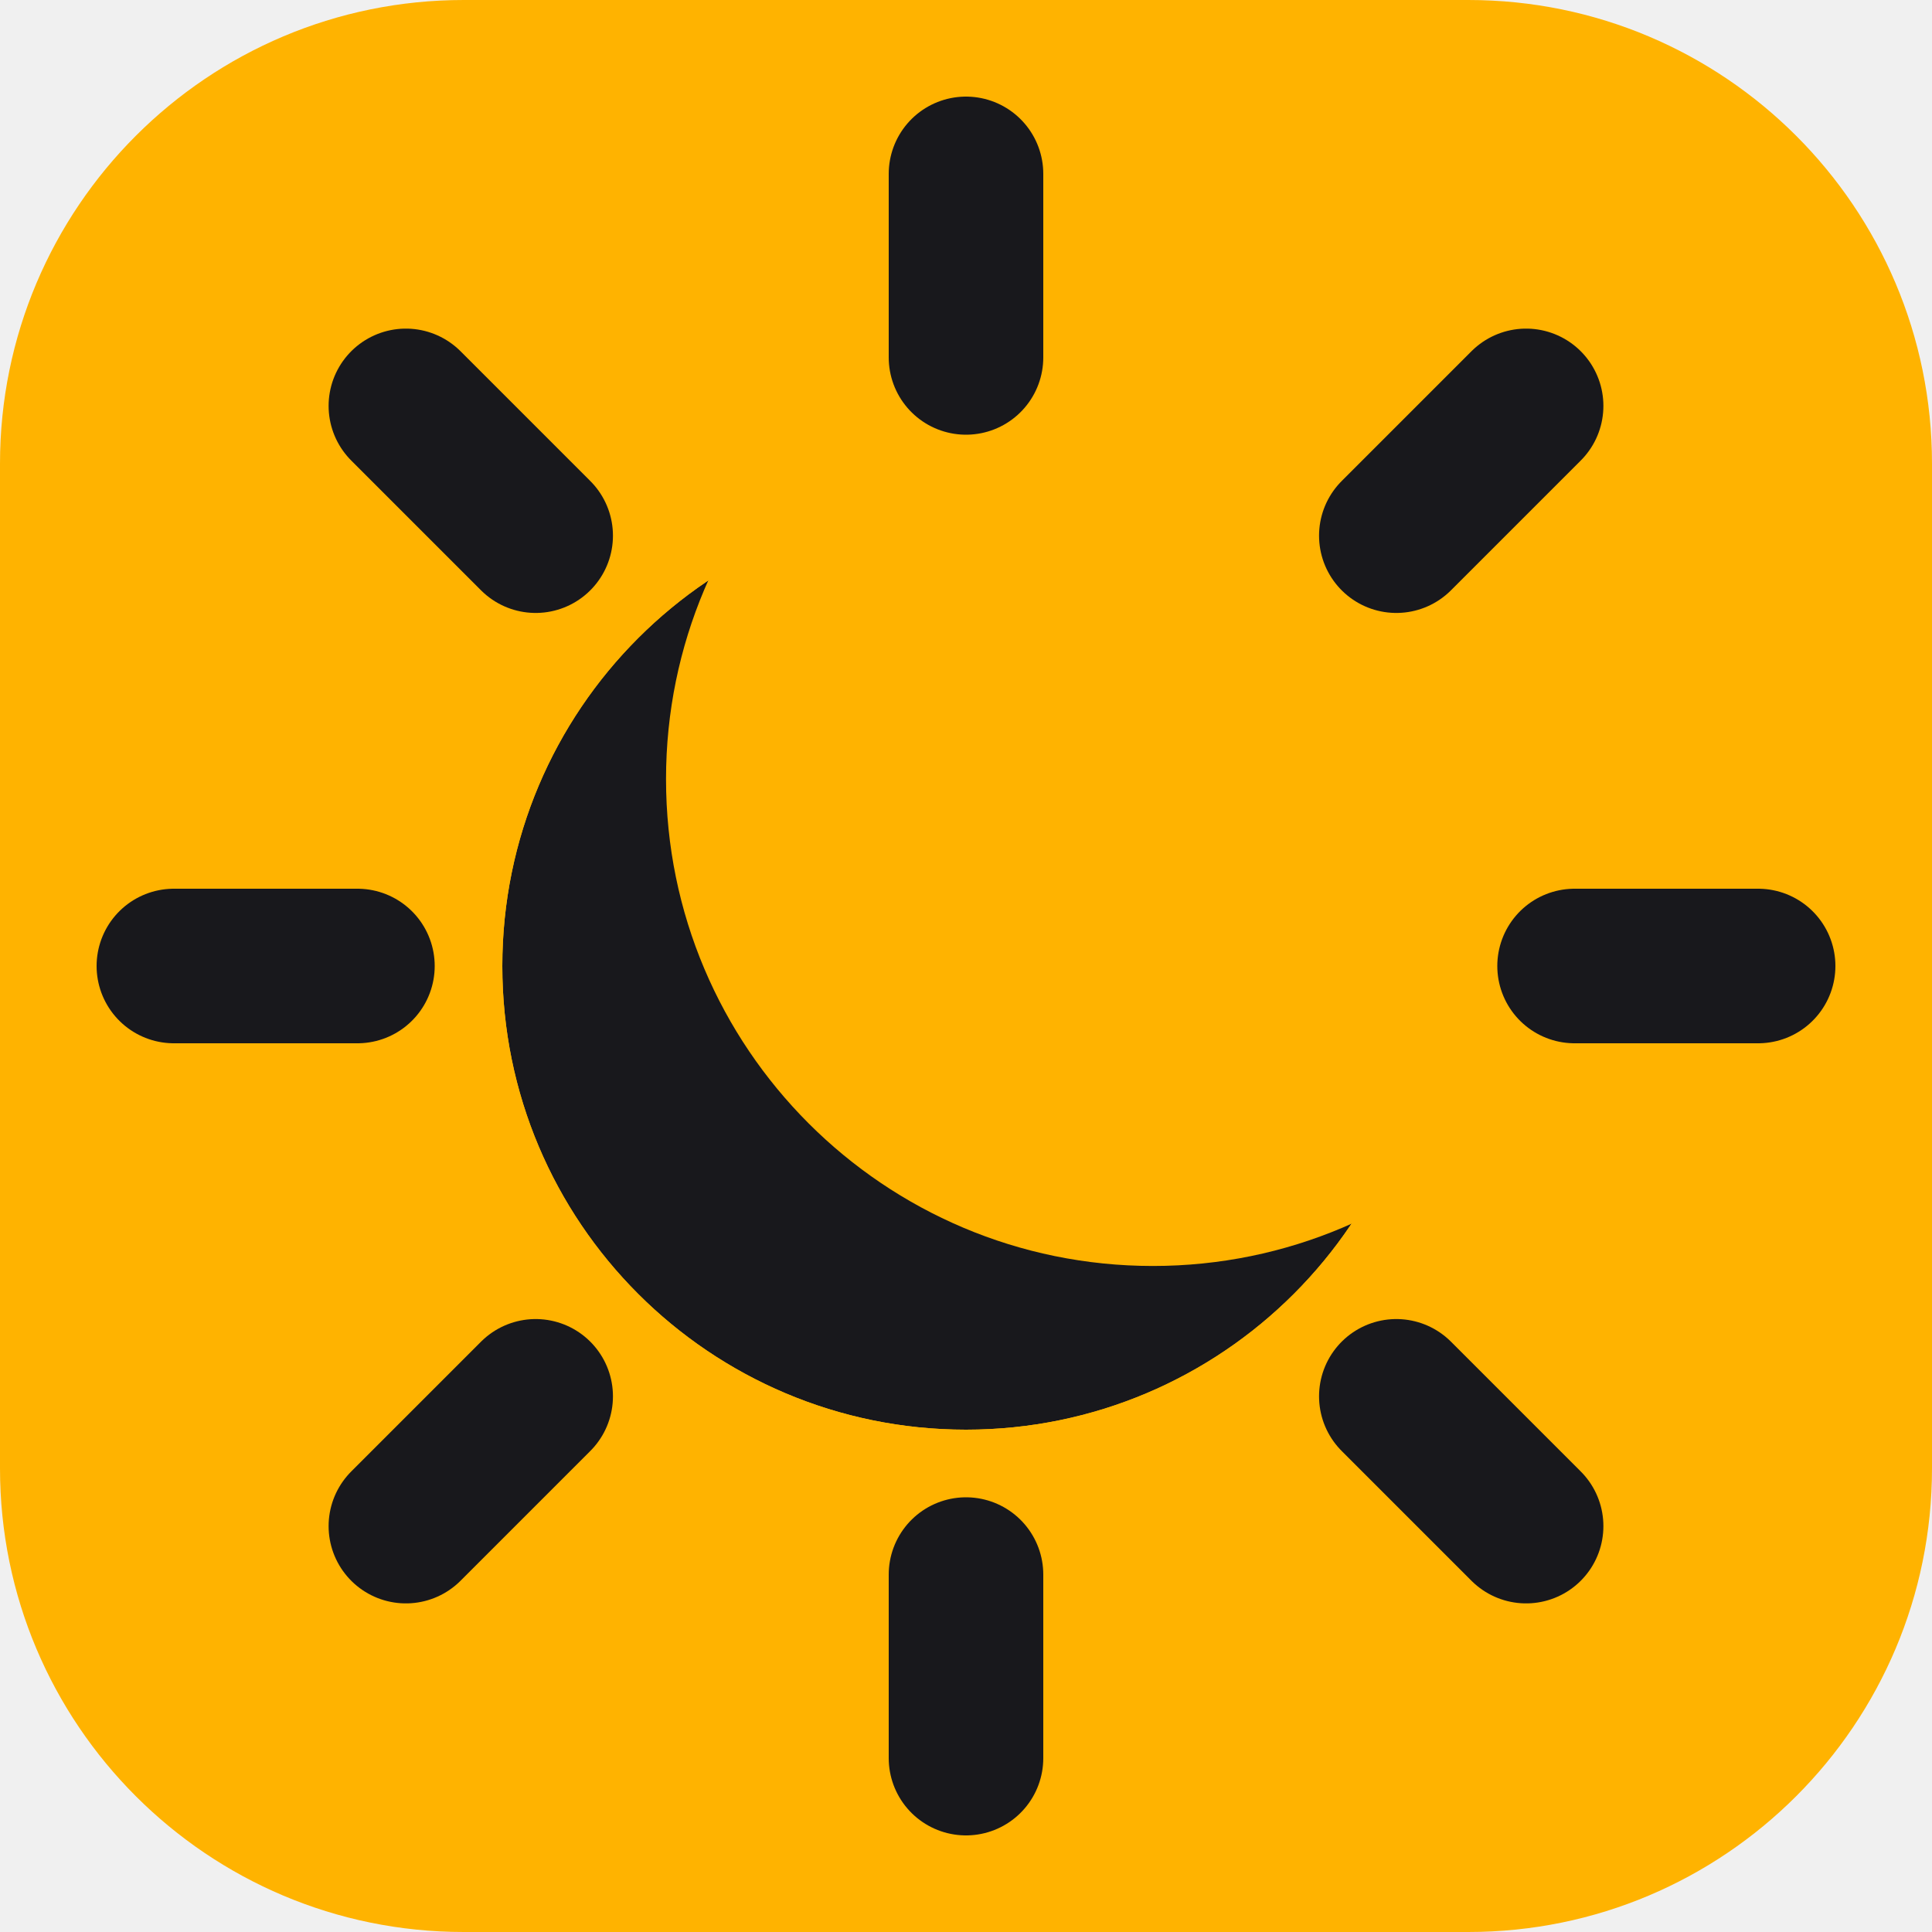
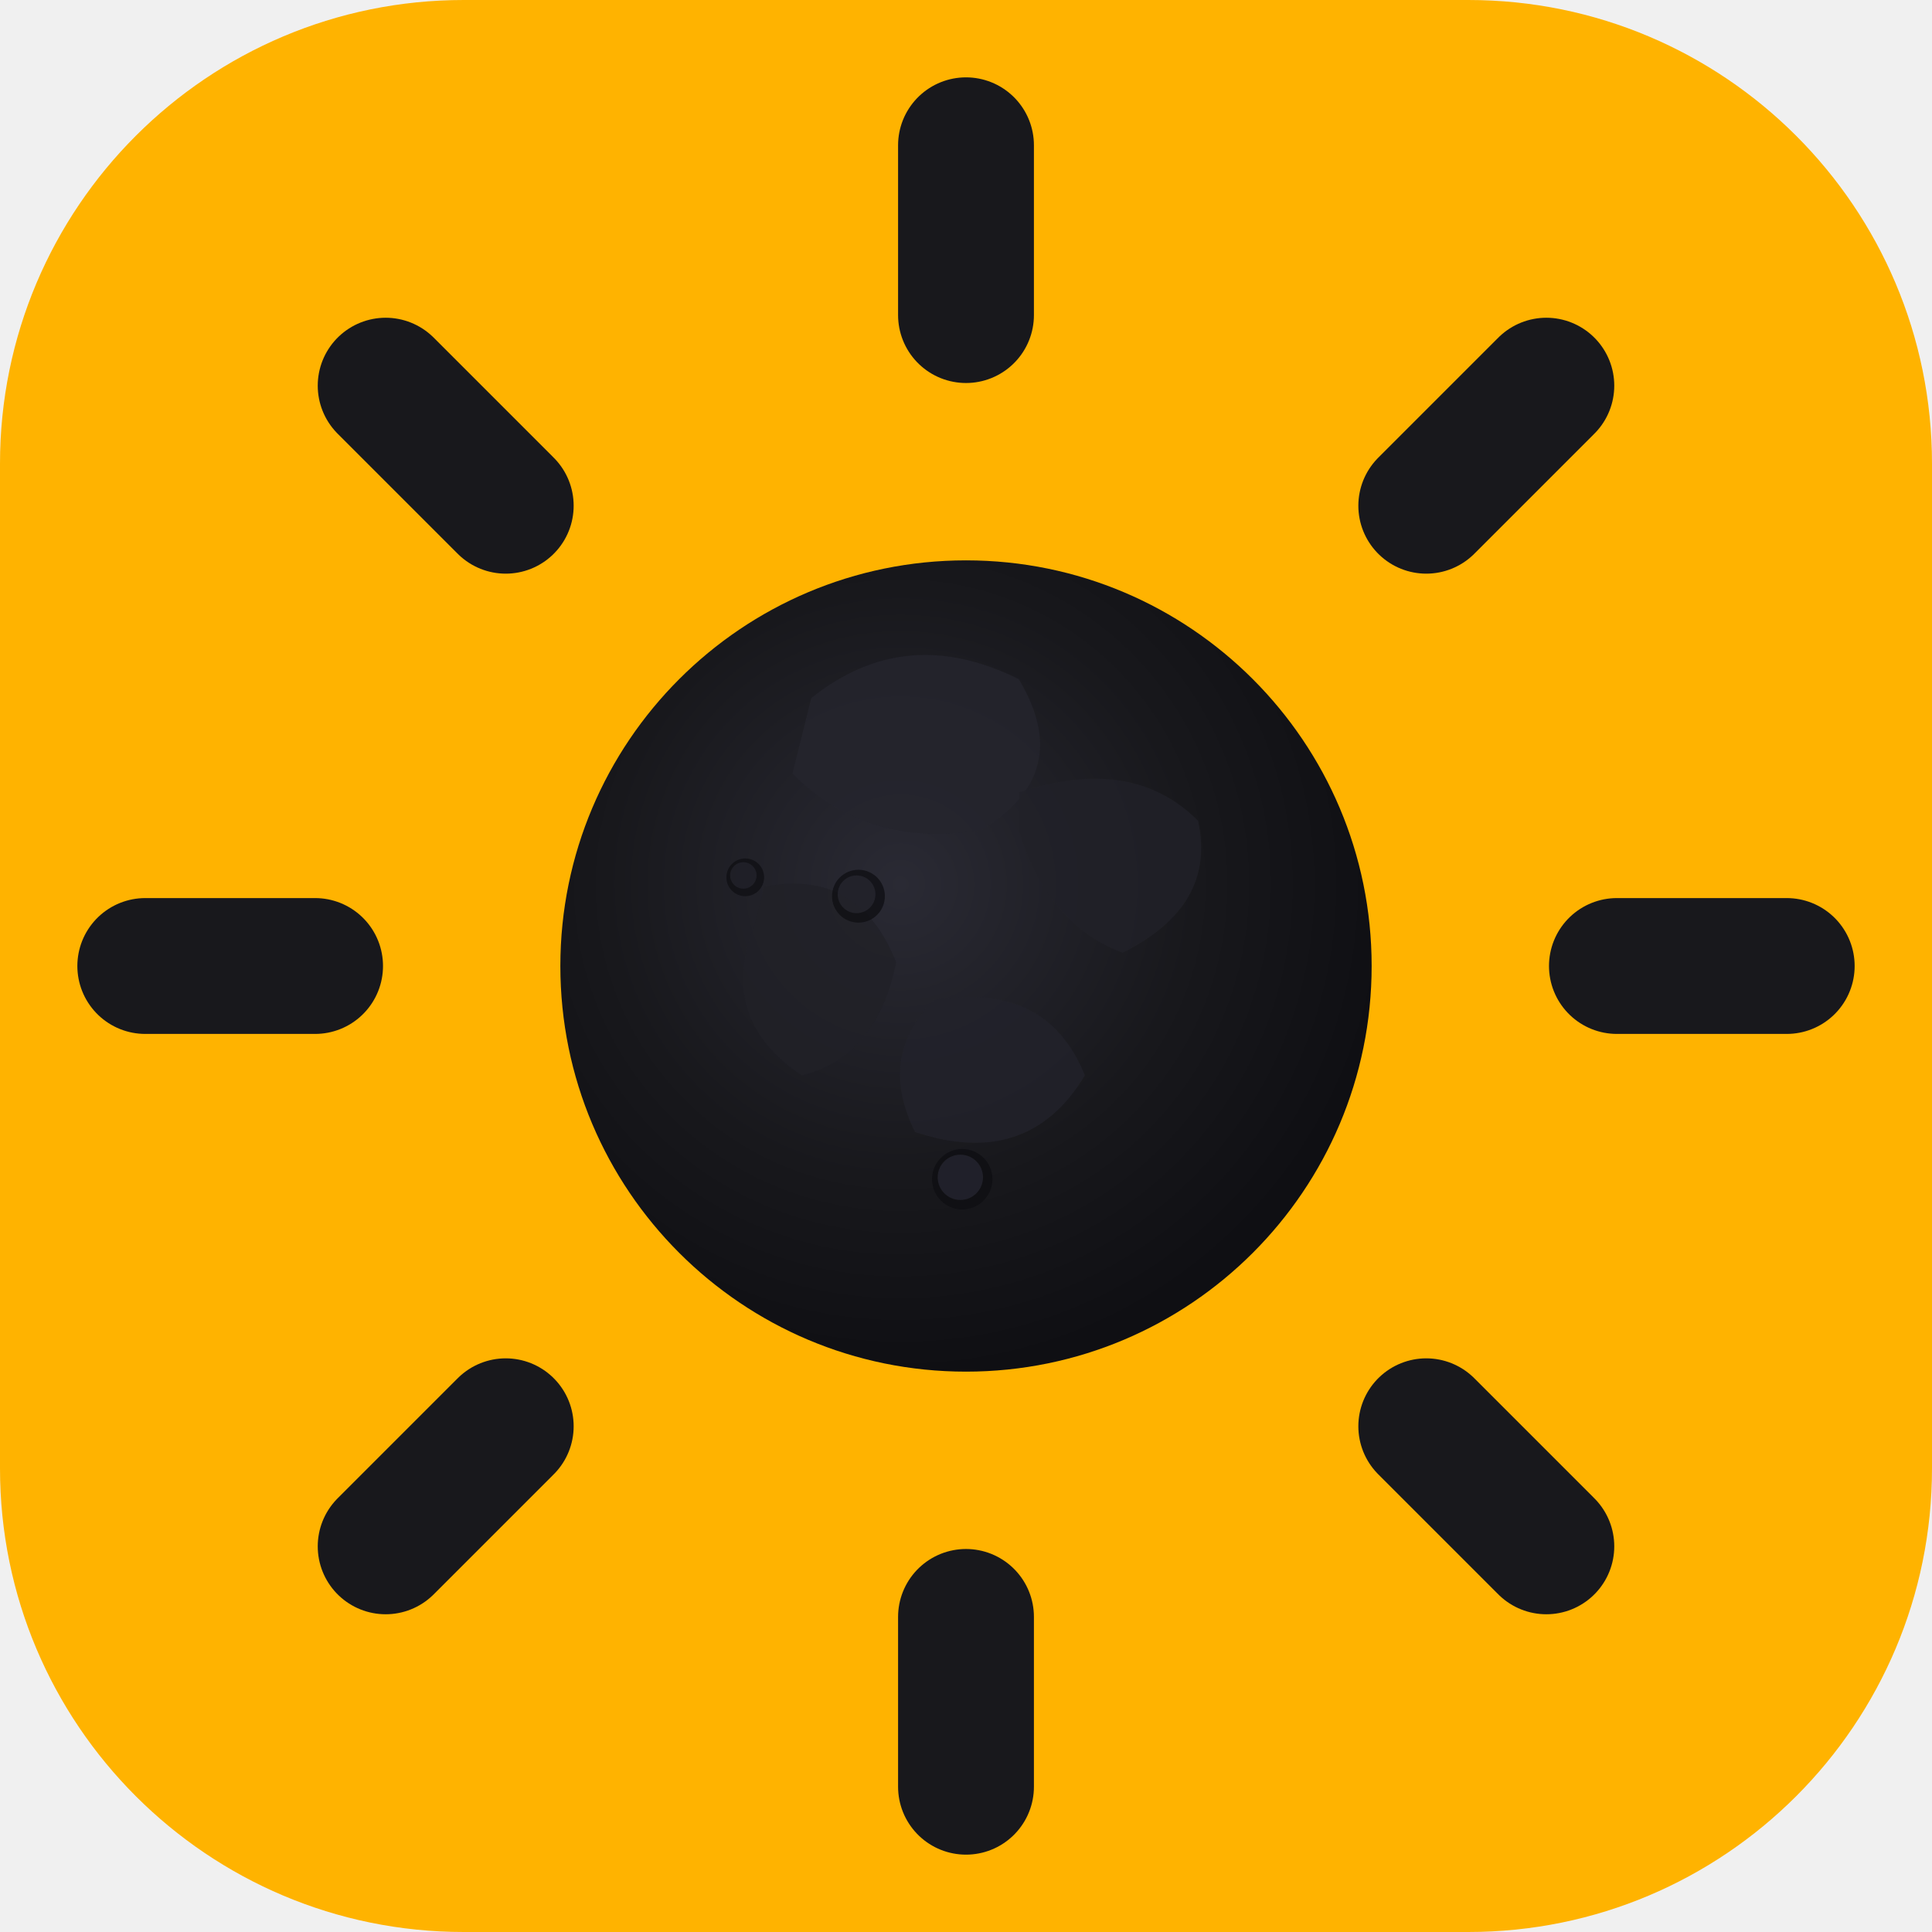
<svg xmlns="http://www.w3.org/2000/svg" viewBox="0 0 1024 1024">
  <defs>
-     <mask id="crescent">
-       <circle cx="512.000" cy="512.000" r="245.760" fill="#ffffff" />
-       <circle cx="611.054" cy="412.946" r="258.048" fill="#000000" />
-     </mask>
+     <clipPath id="moon-disc">
+       <circle cx="512" cy="512" r="215" />
+     </clipPath>
+     <radialGradient id="lunar-depth" cx="42%" cy="40%" r="60%">
+       <stop offset="0%" stop-color="#2a2a34" />
+       <stop offset="60%" stop-color="#18181c" />
+       <stop offset="100%" stop-color="#0f0f13" />
+     </radialGradient>
  </defs>
  <rect width="1024" height="1024" rx="245.760" fill="#ffb300" />
-   <g mask="url(#crescent)">
-     <circle cx="512.000" cy="512.000" r="245.760" fill="#18181c" />
+   <g clip-path="url(#moon-disc)">
+     <circle cx="512" cy="512" r="215" fill="url(#lunar-depth)" />
+     <path d="M 430 370 Q 480 330 540 360 Q 570 410 520 440 Q 460 450 420 410 Z" fill="#24242d" opacity="0.85" />
+     <path d="M 540 420 Q 600 400 635 435 Q 645 480 595 505 Q 555 490 540 440 Z" fill="#212128" opacity="0.8" />
+     <path d="M 405 470 Q 455 460 475 510 Q 465 560 425 570 Q 380 540 400 490 Z" fill="#202027" opacity="0.8" />
+     <path d="M 495 530 Q 555 520 575 570 Q 545 620 485 600 Q 465 560 495 530 Z" fill="#22222a" opacity="0.8" />
+     <circle cx="455" cy="475" r="14" fill="#0d0d11" opacity="0.75" />
+     <circle cx="454" cy="474" r="10" fill="#2b2b36" opacity="0.6" />
+     <circle cx="510" cy="625" r="16" fill="#0d0d11" opacity="0.75" />
+     <circle cx="509" cy="624" r="12" fill="#2c2c38" opacity="0.6" />
+     <circle cx="395" cy="465" r="10" fill="#0d0d11" opacity="0.7" />
+     <circle cx="394" cy="464" r="7" fill="#2b2b36" opacity="0.5" />
  </g>
-   <line x1="512.000" y1="189.440" x2="512.000" y2="92.160" stroke="#18181c" stroke-width="81.920" stroke-linecap="round" />
-   <line x1="740.084" y1="283.916" x2="808.872" y2="215.128" stroke="#18181c" stroke-width="81.920" stroke-linecap="round" />
-   <line x1="834.560" y1="512.000" x2="931.840" y2="512.000" stroke="#18181c" stroke-width="81.920" stroke-linecap="round" />
-   <line x1="740.084" y1="740.084" x2="808.872" y2="808.872" stroke="#18181c" stroke-width="81.920" stroke-linecap="round" />
-   <line x1="512.000" y1="834.560" x2="512.000" y2="931.840" stroke="#18181c" stroke-width="81.920" stroke-linecap="round" />
-   <line x1="283.916" y1="740.084" x2="215.128" y2="808.872" stroke="#18181c" stroke-width="81.920" stroke-linecap="round" />
-   <line x1="189.440" y1="512.000" x2="92.160" y2="512.000" stroke="#18181c" stroke-width="81.920" stroke-linecap="round" />
-   <line x1="283.916" y1="283.916" x2="215.128" y2="215.128" stroke="#18181c" stroke-width="81.920" stroke-linecap="round" />
+   <line x1="857.000" y1="512.000" x2="947.000" y2="512.000" stroke="#18181c" stroke-width="72.000" stroke-linecap="round" />
+   <line x1="755.952" y1="755.952" x2="819.591" y2="819.591" stroke="#18181c" stroke-width="72.000" stroke-linecap="round" />
+   <line x1="512.000" y1="857.000" x2="512.000" y2="947.000" stroke="#18181c" stroke-width="72.000" stroke-linecap="round" />
+   <line x1="268.048" y1="755.952" x2="204.409" y2="819.591" stroke="#18181c" stroke-width="72.000" stroke-linecap="round" />
+   <line x1="167.000" y1="512.000" x2="77.000" y2="512.000" stroke="#18181c" stroke-width="72.000" stroke-linecap="round" />
+   <line x1="268.048" y1="268.048" x2="204.409" y2="204.409" stroke="#18181c" stroke-width="72.000" stroke-linecap="round" />
+   <line x1="512.000" y1="167.000" x2="512.000" y2="77.000" stroke="#18181c" stroke-width="72.000" stroke-linecap="round" />
+   <line x1="755.952" y1="268.048" x2="819.591" y2="204.409" stroke="#18181c" stroke-width="72.000" stroke-linecap="round" />
</svg>
